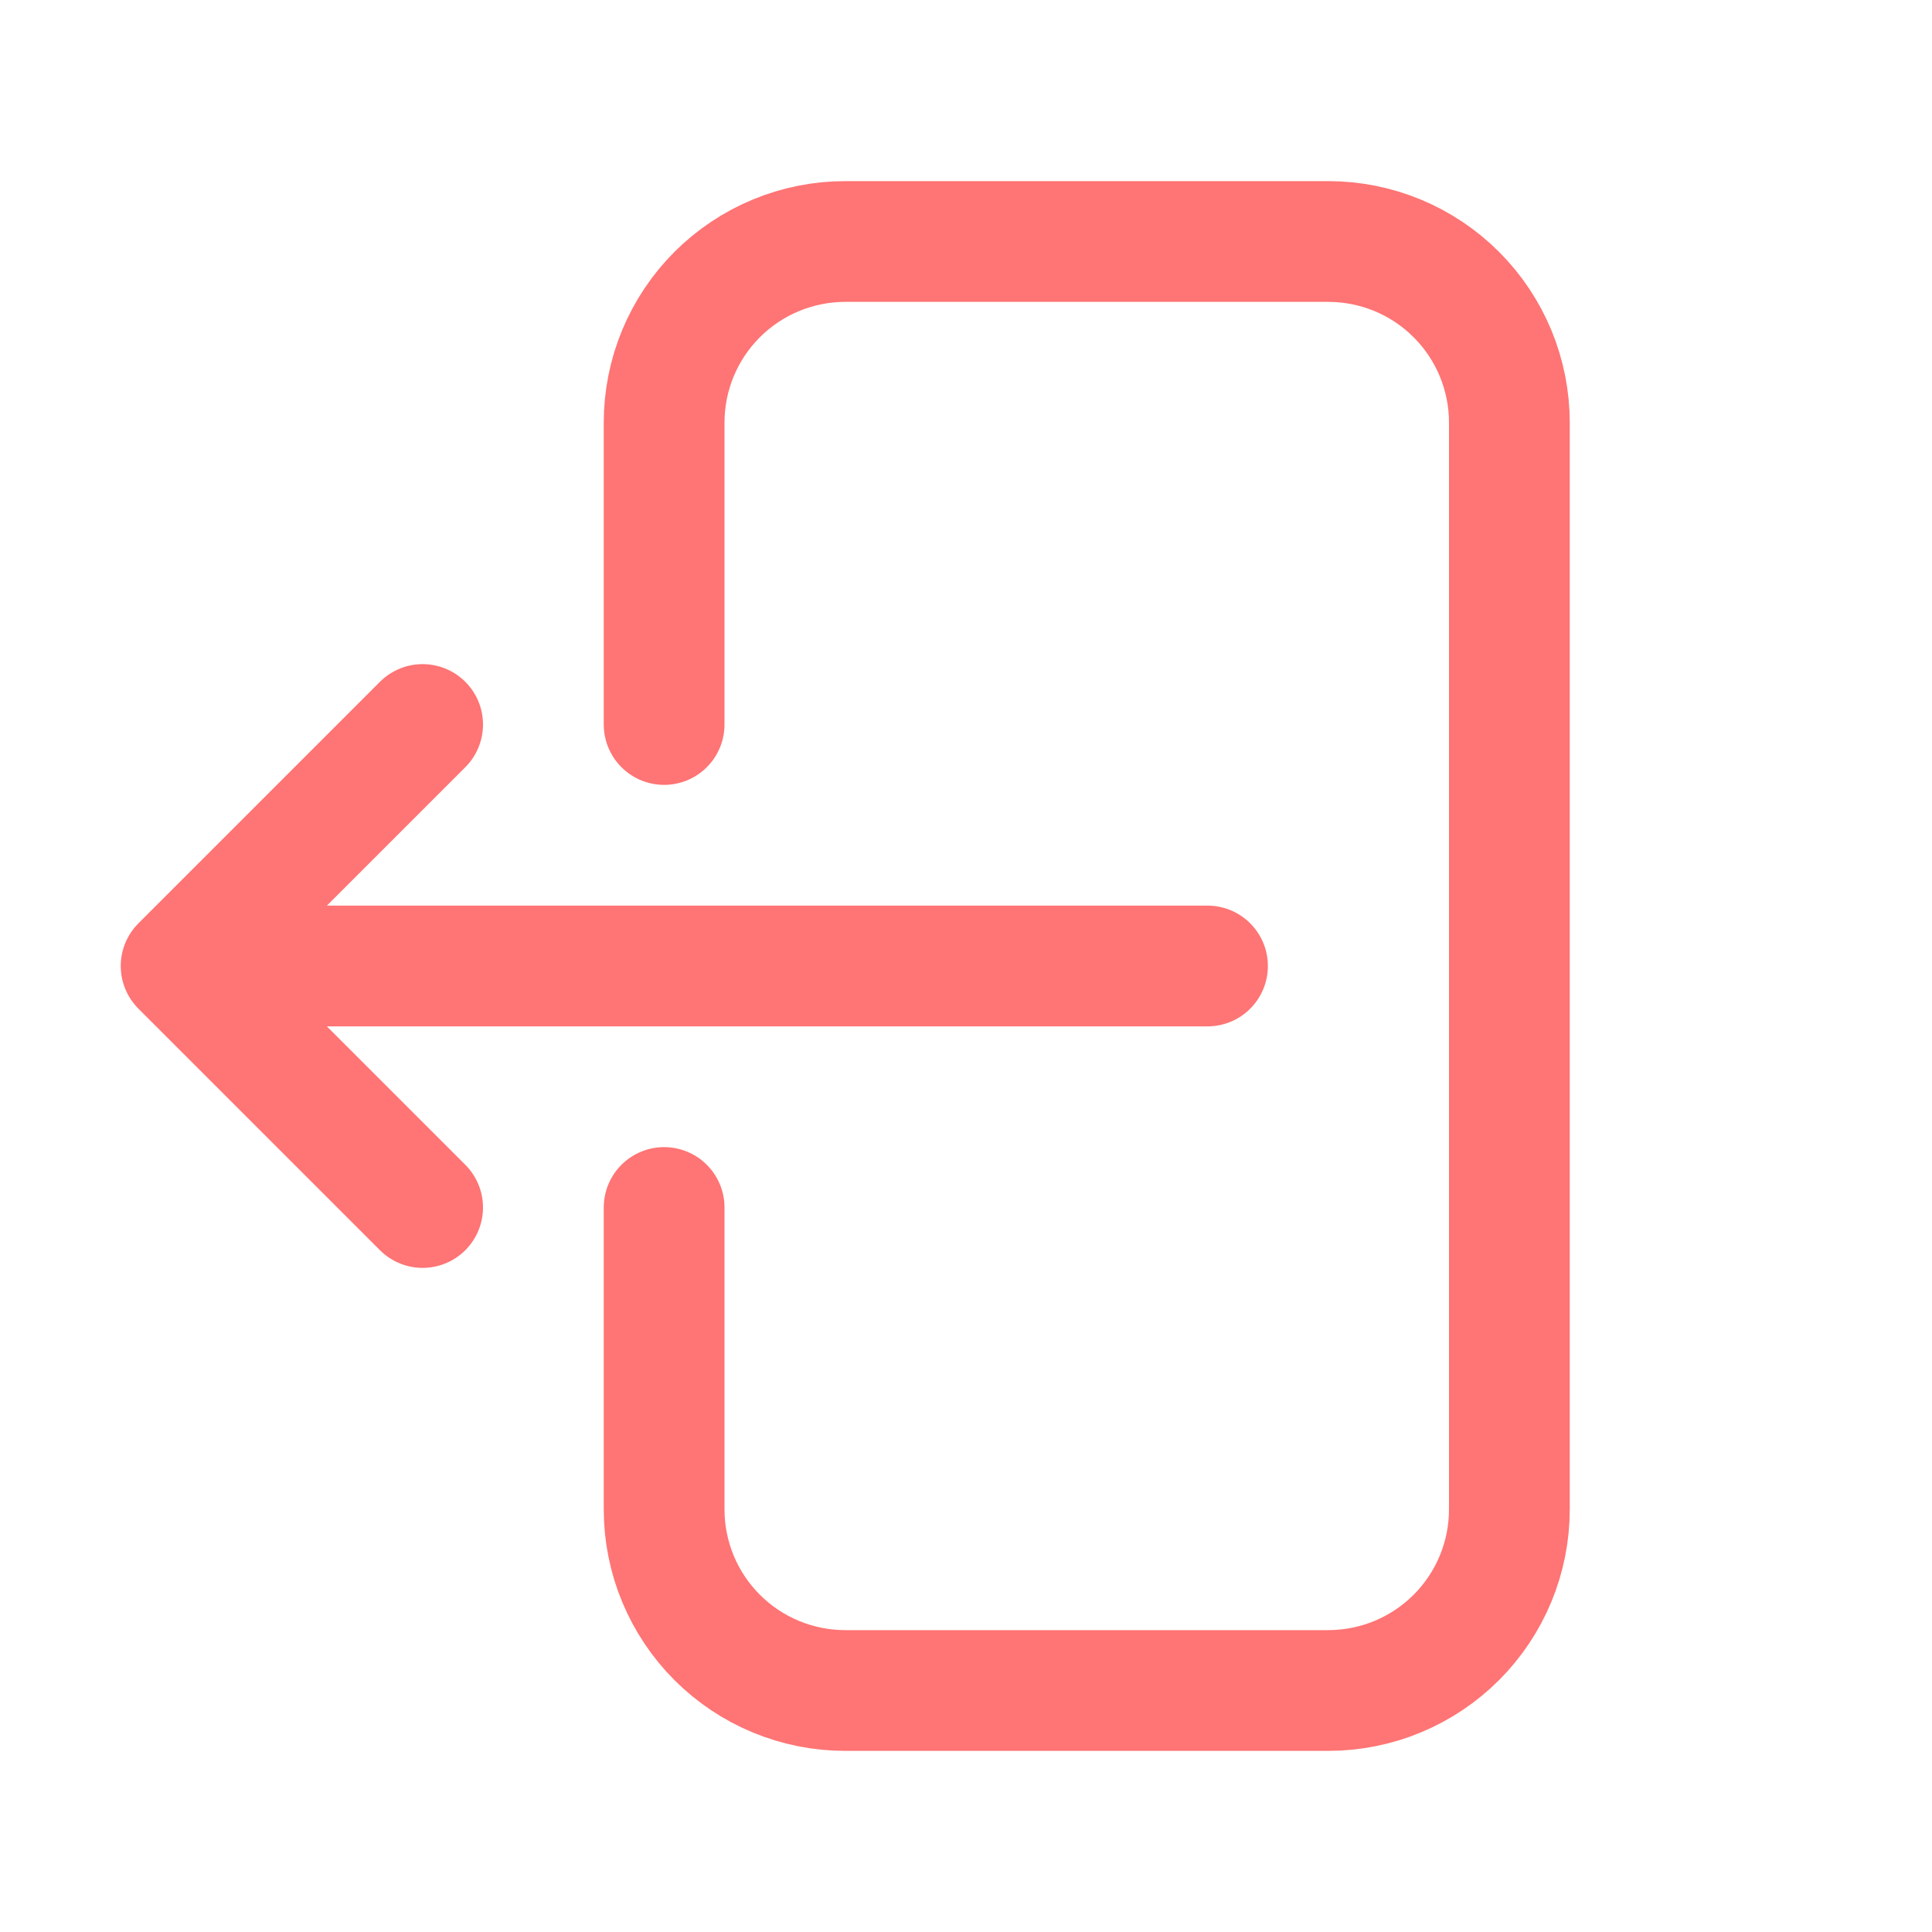
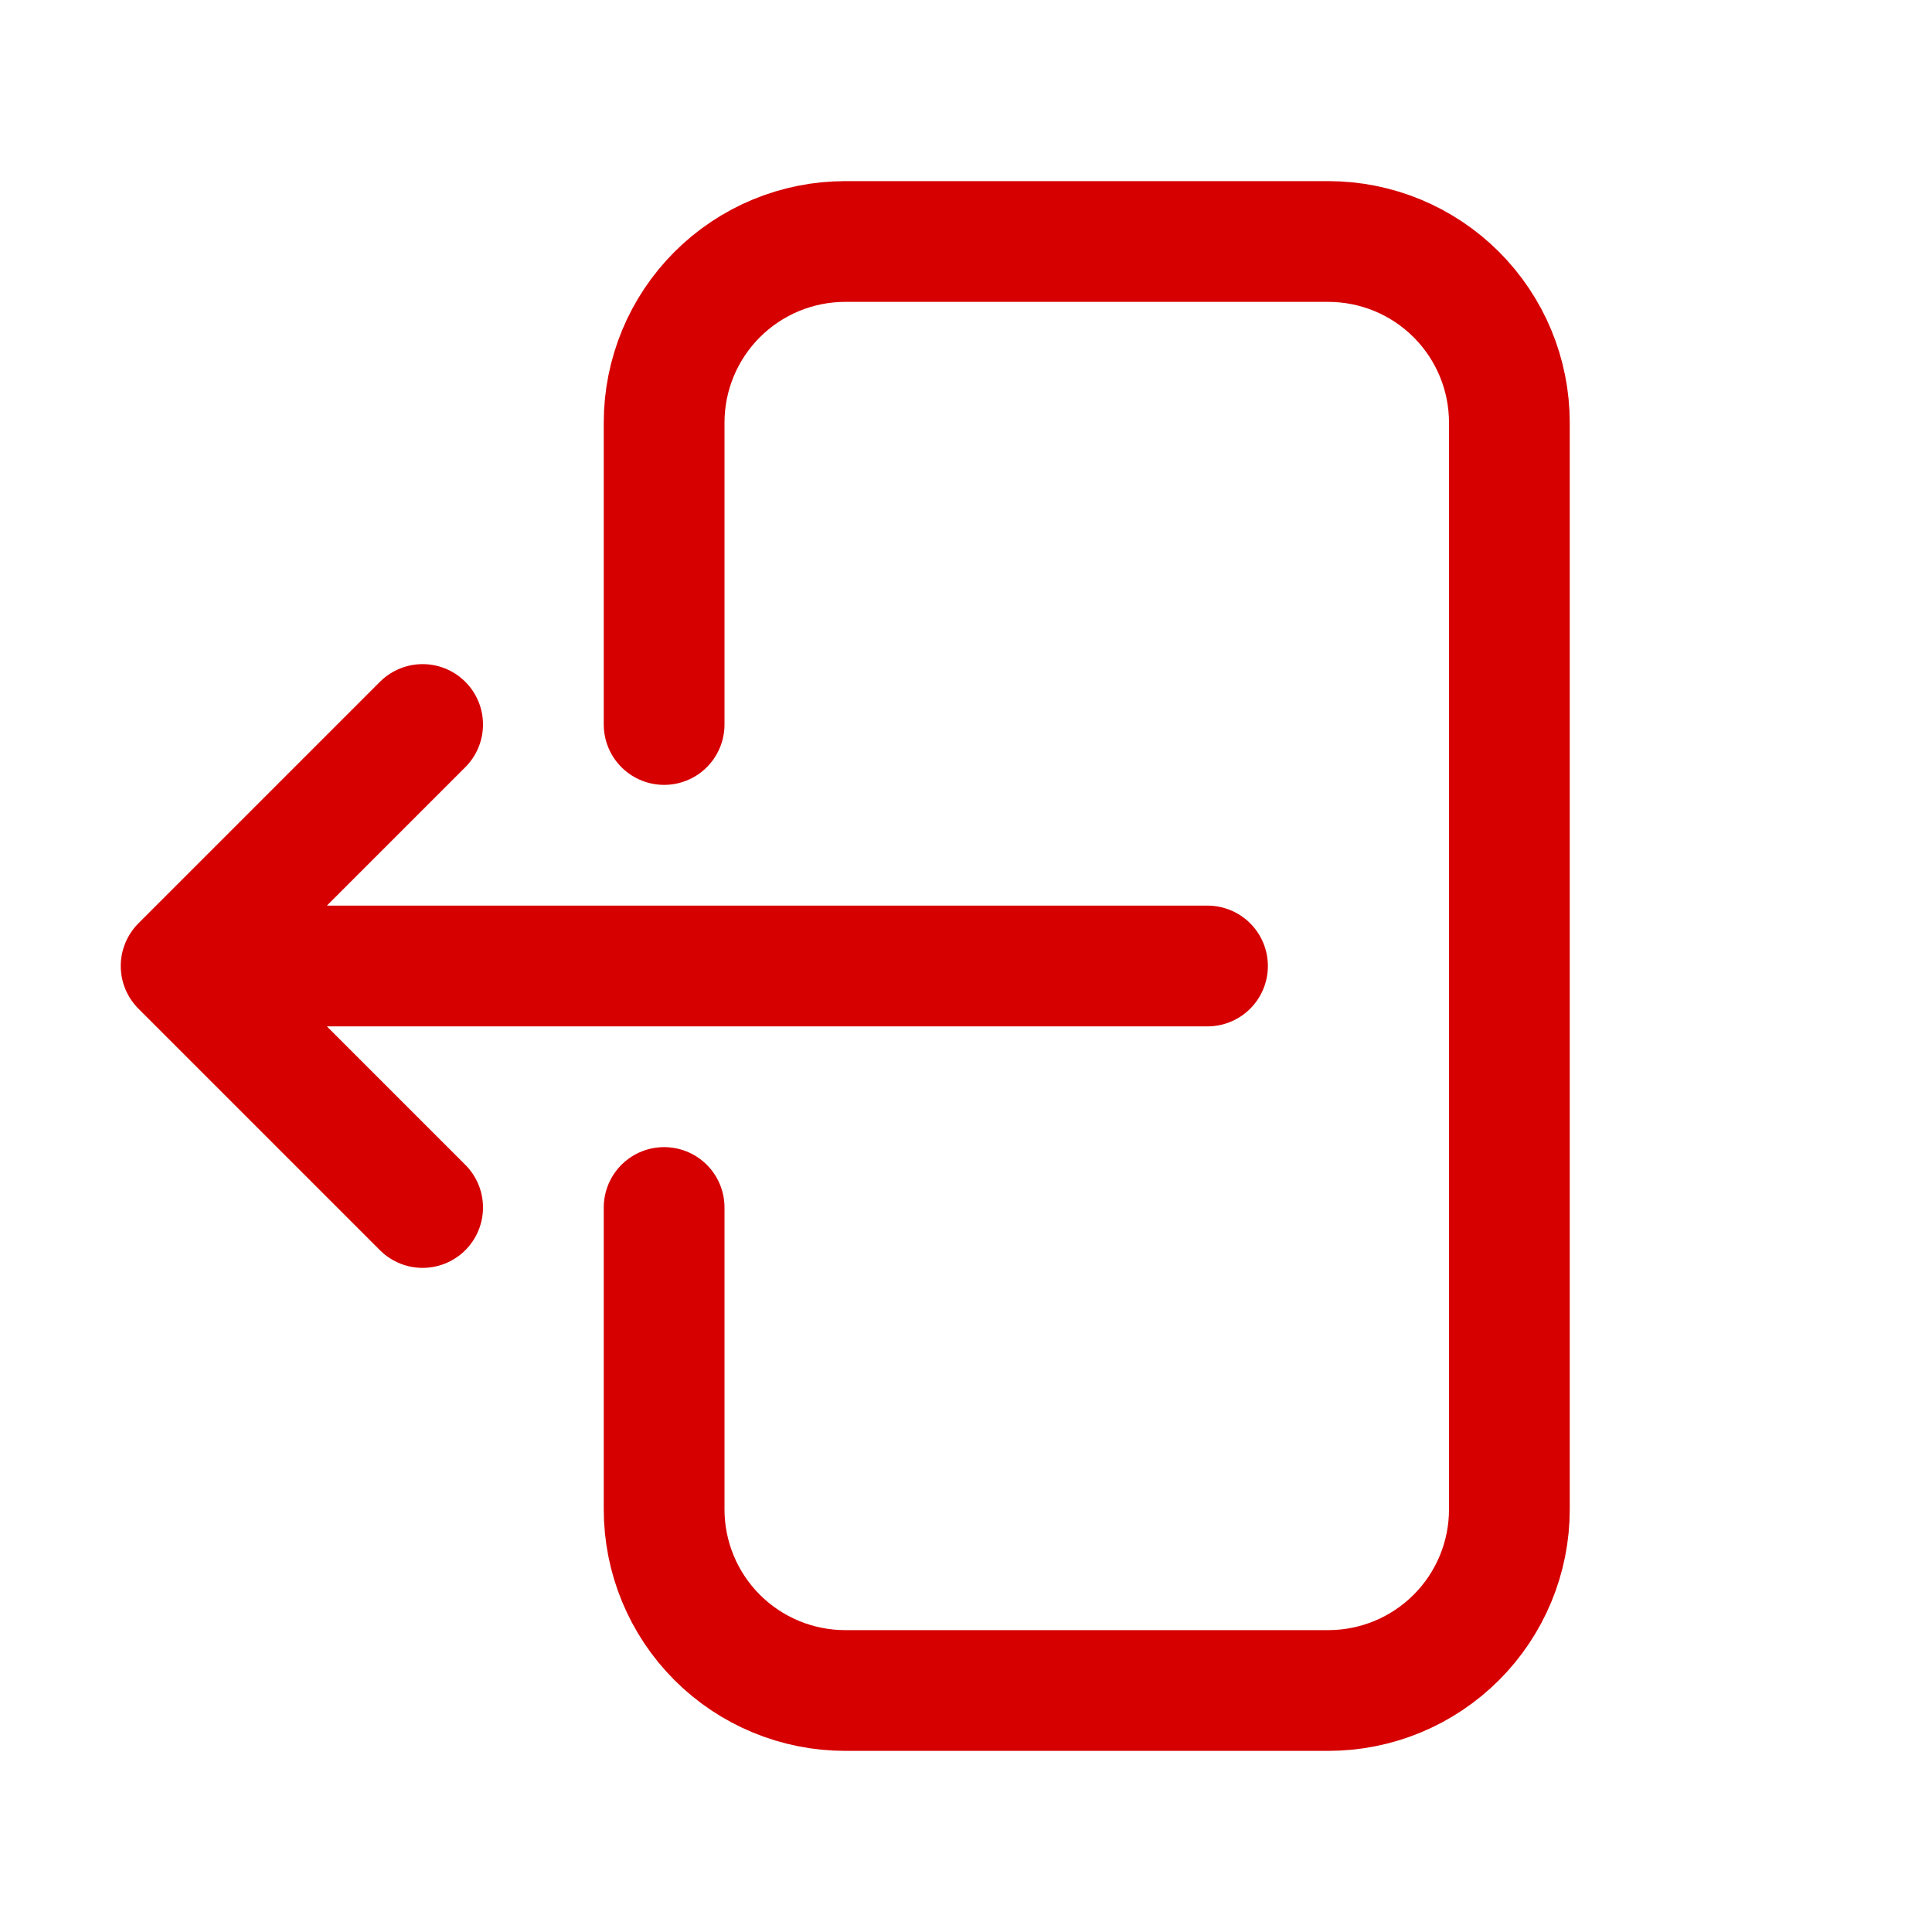
<svg xmlns="http://www.w3.org/2000/svg" width="24" height="24" viewBox="0 0 24 24" fill="none">
-   <path d="M8.25 9V5.25C8.25 4.653 8.487 4.081 8.909 3.659C9.331 3.237 9.903 3 10.5 3H16.5C17.097 3 17.669 3.237 18.091 3.659C18.513 4.081 18.75 4.653 18.75 5.25V18.75C18.75 19.347 18.513 19.919 18.091 20.341C17.669 20.763 17.097 21 16.5 21H10.5C9.903 21 9.331 20.763 8.909 20.341C8.487 19.919 8.25 19.347 8.25 18.75V15M5.25 15L2.25 12M2.25 12L5.25 9M2.25 12H15" stroke="#FF7474" stroke-width="1.5" stroke-linecap="round" stroke-linejoin="round" />
+   <path d="M8.25 9V5.25C8.25 4.653 8.487 4.081 8.909 3.659C9.331 3.237 9.903 3 10.5 3H16.5C17.097 3 17.669 3.237 18.091 3.659C18.513 4.081 18.75 4.653 18.75 5.25V18.75C18.75 19.347 18.513 19.919 18.091 20.341C17.669 20.763 17.097 21 16.5 21H10.5C9.903 21 9.331 20.763 8.909 20.341C8.487 19.919 8.25 19.347 8.25 18.75V15M5.25 15L2.25 12M2.25 12L5.25 9M2.25 12H15" stroke="#d60000" stroke-width="1.5" stroke-linecap="round" stroke-linejoin="round" />
</svg>
